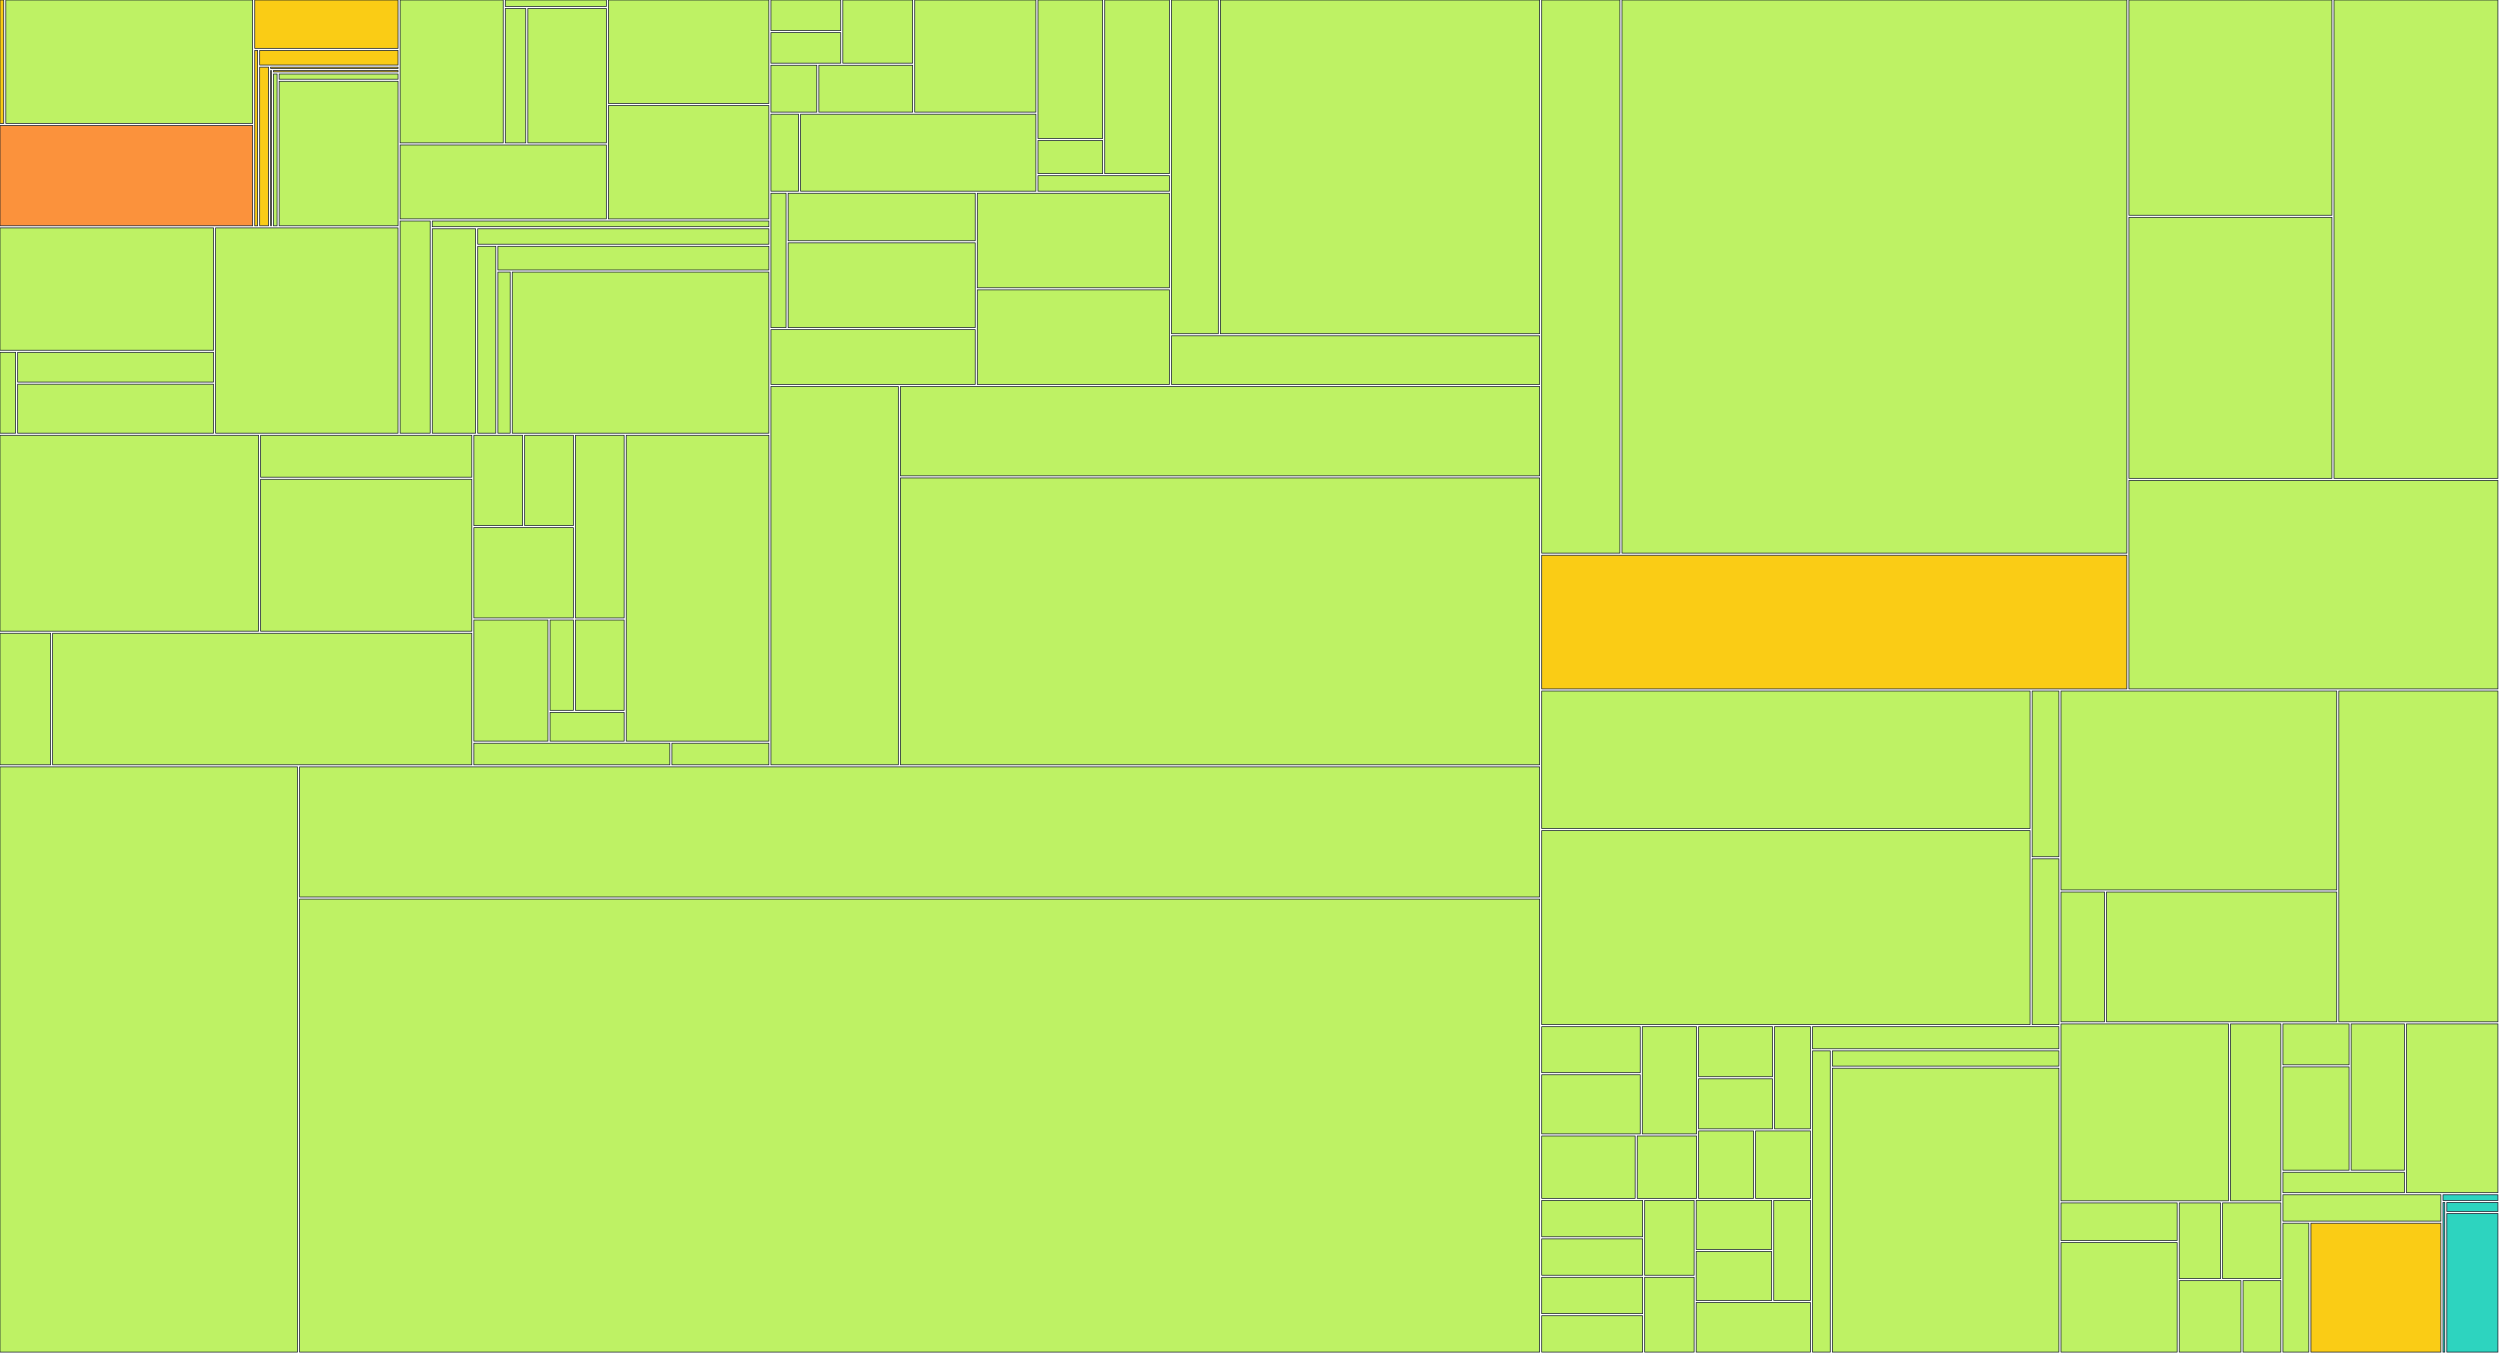
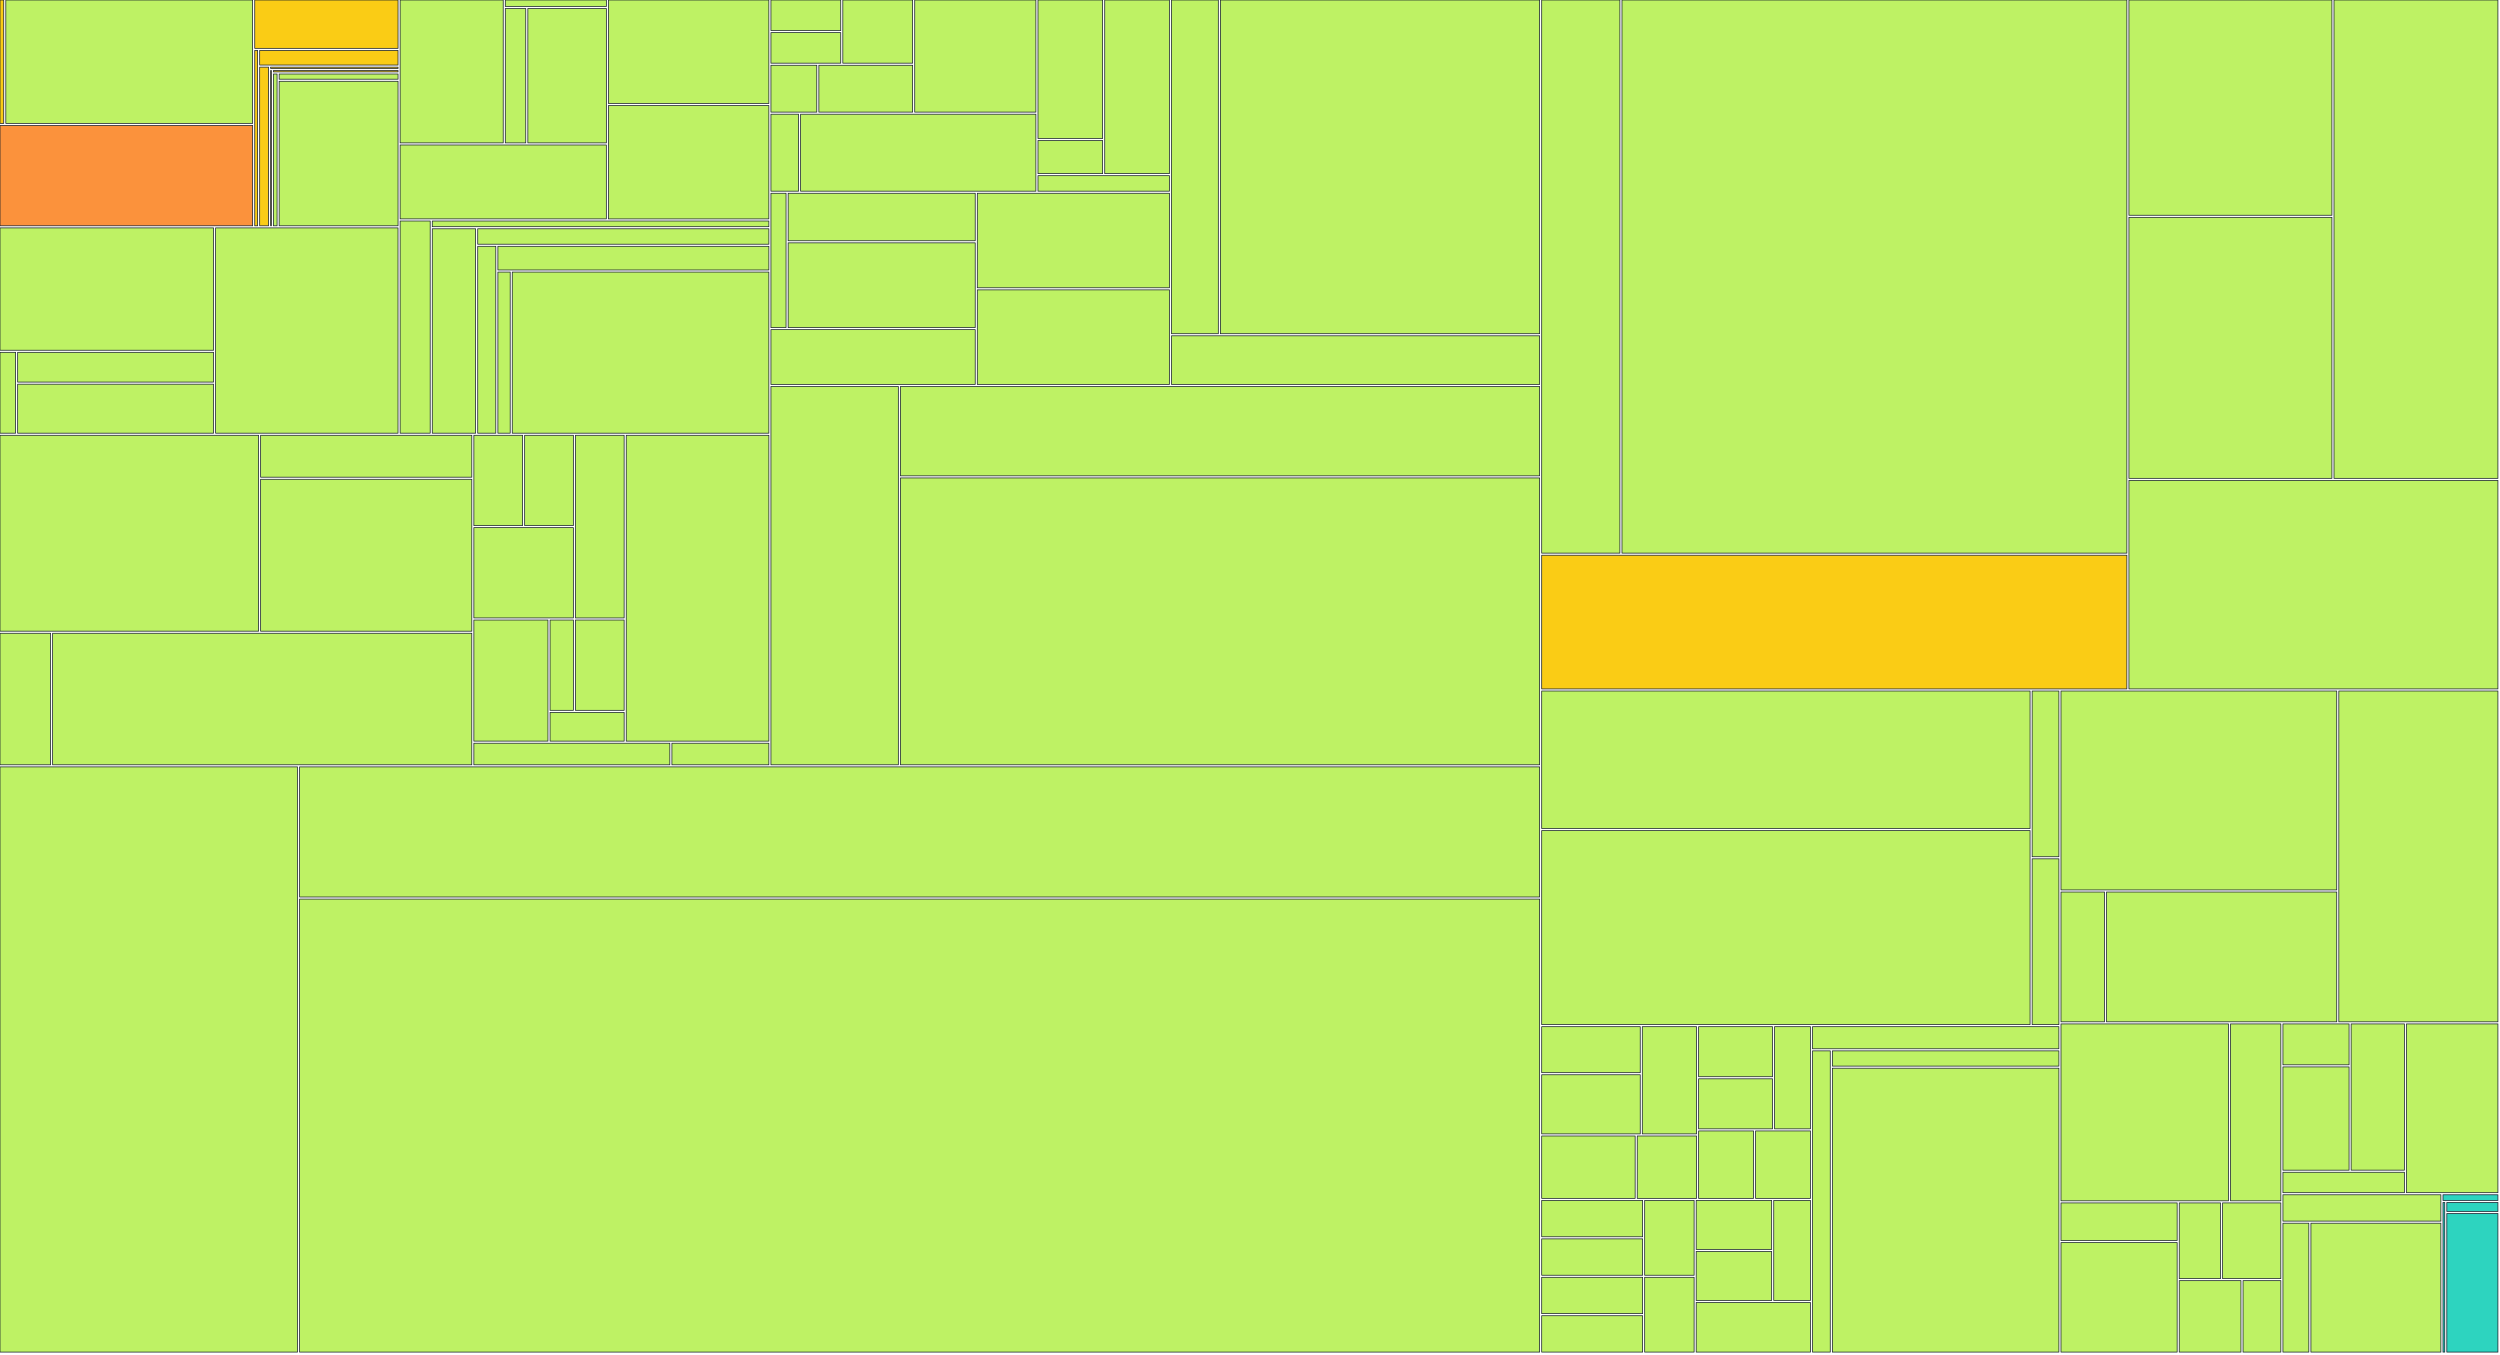
<svg xmlns="http://www.w3.org/2000/svg" width="1200" height="650" viewBox="0 0 1200 650">
  <g>
    <rect x="0.00" y="0.00" width="1.80" height="59.22" fill="#facc15" stroke="#111827" stroke-width="0.35" />
  </g>
  <g>
    <rect x="2.80" y="0.00" width="118.47" height="59.22" fill="#bef264" stroke="#111827" stroke-width="0.35" />
  </g>
  <g>
    <rect x="0.00" y="60.22" width="121.28" height="48.17" fill="#fb923c" stroke="#111827" stroke-width="0.35" />
  </g>
  <g>
    <rect x="122.28" y="0.00" width="68.78" height="23.20" fill="#facc15" stroke="#111827" stroke-width="0.35" />
  </g>
  <g>
    <rect x="122.28" y="24.20" width="1.38" height="84.19" fill="#facc15" stroke="#111827" stroke-width="0.35" />
  </g>
  <g>
    <rect x="124.65" y="24.20" width="66.40" height="7.02" fill="#facc15" stroke="#111827" stroke-width="0.35" />
  </g>
  <g>
    <rect x="124.65" y="32.22" width="4.25" height="76.17" fill="#facc15" stroke="#111827" stroke-width="0.35" />
  </g>
  <g>
    <rect x="129.91" y="32.22" width="61.15" height="0.63" fill="#facc15" stroke="#111827" stroke-width="0.35" />
  </g>
  <g>
    <rect x="129.91" y="33.85" width="0.34" height="74.54" fill="#facc15" stroke="#111827" stroke-width="0.35" />
  </g>
  <g>
    <rect x="131.25" y="33.85" width="59.81" height="0.67" fill="#facc15" stroke="#111827" stroke-width="0.35" />
  </g>
  <g>
    <rect x="131.25" y="35.52" width="1.74" height="72.87" fill="#bef264" stroke="#111827" stroke-width="0.35" />
  </g>
  <g>
    <rect x="133.99" y="35.52" width="57.07" height="2.49" fill="#bef264" stroke="#111827" stroke-width="0.35" />
  </g>
  <g>
    <rect x="133.99" y="39.01" width="57.07" height="69.38" fill="#bef264" stroke="#111827" stroke-width="0.35" />
  </g>
  <g>
    <rect x="0.00" y="109.39" width="102.49" height="58.72" fill="#bef264" stroke="#111827" stroke-width="0.35" />
  </g>
  <g>
    <rect x="0.00" y="169.11" width="7.48" height="38.82" fill="#bef264" stroke="#111827" stroke-width="0.35" />
  </g>
  <g>
    <rect x="8.48" y="169.11" width="94.01" height="14.29" fill="#bef264" stroke="#111827" stroke-width="0.35" />
  </g>
  <g>
    <rect x="8.48" y="184.40" width="94.01" height="23.53" fill="#bef264" stroke="#111827" stroke-width="0.35" />
  </g>
  <g>
    <rect x="103.49" y="109.39" width="87.56" height="98.54" fill="#bef264" stroke="#111827" stroke-width="0.35" />
  </g>
  <g>
    <rect x="192.06" y="0.00" width="49.48" height="68.59" fill="#bef264" stroke="#111827" stroke-width="0.35" />
  </g>
  <g>
    <rect x="242.54" y="0.00" width="48.51" height="3.09" fill="#bef264" stroke="#111827" stroke-width="0.35" />
  </g>
  <g>
    <rect x="242.54" y="4.09" width="9.83" height="64.50" fill="#bef264" stroke="#111827" stroke-width="0.35" />
  </g>
  <g>
    <rect x="253.37" y="4.09" width="37.68" height="64.50" fill="#bef264" stroke="#111827" stroke-width="0.35" />
  </g>
  <g>
    <rect x="192.06" y="69.59" width="98.98" height="35.48" fill="#bef264" stroke="#111827" stroke-width="0.35" />
  </g>
  <g>
    <rect x="292.04" y="0.00" width="77.01" height="49.66" fill="#bef264" stroke="#111827" stroke-width="0.35" />
  </g>
  <g>
    <rect x="292.04" y="50.66" width="77.01" height="54.42" fill="#bef264" stroke="#111827" stroke-width="0.35" />
  </g>
  <g>
    <rect x="192.06" y="106.08" width="14.43" height="101.85" fill="#bef264" stroke="#111827" stroke-width="0.35" />
  </g>
  <g>
    <rect x="207.49" y="106.08" width="161.56" height="2.74" fill="#bef264" stroke="#111827" stroke-width="0.35" />
  </g>
  <g>
    <rect x="207.49" y="109.82" width="20.81" height="98.11" fill="#bef264" stroke="#111827" stroke-width="0.35" />
  </g>
  <g>
    <rect x="229.31" y="109.82" width="139.75" height="7.40" fill="#bef264" stroke="#111827" stroke-width="0.35" />
  </g>
  <g>
    <rect x="229.31" y="118.22" width="8.68" height="89.71" fill="#bef264" stroke="#111827" stroke-width="0.35" />
  </g>
  <g>
    <rect x="238.99" y="118.22" width="130.07" height="11.37" fill="#bef264" stroke="#111827" stroke-width="0.35" />
  </g>
  <g>
    <rect x="238.99" y="130.59" width="5.90" height="77.34" fill="#bef264" stroke="#111827" stroke-width="0.35" />
  </g>
  <g>
    <rect x="245.88" y="130.59" width="123.17" height="77.34" fill="#bef264" stroke="#111827" stroke-width="0.35" />
  </g>
  <g>
    <rect x="0.00" y="208.93" width="124.11" height="94.03" fill="#bef264" stroke="#111827" stroke-width="0.35" />
  </g>
  <g>
    <rect x="125.11" y="208.93" width="101.36" height="20.12" fill="#bef264" stroke="#111827" stroke-width="0.35" />
  </g>
  <g>
    <rect x="125.11" y="230.05" width="101.36" height="72.92" fill="#bef264" stroke="#111827" stroke-width="0.35" />
  </g>
  <g>
    <rect x="0.00" y="303.96" width="24.27" height="63.15" fill="#bef264" stroke="#111827" stroke-width="0.35" />
  </g>
  <g>
    <rect x="25.27" y="303.96" width="201.19" height="63.15" fill="#bef264" stroke="#111827" stroke-width="0.35" />
  </g>
  <g>
    <rect x="227.46" y="208.93" width="23.37" height="43.34" fill="#bef264" stroke="#111827" stroke-width="0.35" />
  </g>
  <g>
    <rect x="251.84" y="208.93" width="23.37" height="43.34" fill="#bef264" stroke="#111827" stroke-width="0.35" />
  </g>
  <g>
    <rect x="227.46" y="253.27" width="47.75" height="43.34" fill="#bef264" stroke="#111827" stroke-width="0.35" />
  </g>
  <g>
    <rect x="276.21" y="208.93" width="23.37" height="87.69" fill="#bef264" stroke="#111827" stroke-width="0.35" />
  </g>
  <g>
    <rect x="227.46" y="297.61" width="35.56" height="58.12" fill="#bef264" stroke="#111827" stroke-width="0.35" />
  </g>
  <g>
    <rect x="264.03" y="297.61" width="11.19" height="43.34" fill="#bef264" stroke="#111827" stroke-width="0.35" />
  </g>
  <g>
    <rect x="276.21" y="297.61" width="23.37" height="43.34" fill="#bef264" stroke="#111827" stroke-width="0.35" />
  </g>
  <g>
    <rect x="264.03" y="341.96" width="35.56" height="13.78" fill="#bef264" stroke="#111827" stroke-width="0.35" />
  </g>
  <g>
    <rect x="300.59" y="208.93" width="68.47" height="146.81" fill="#bef264" stroke="#111827" stroke-width="0.35" />
  </g>
  <g>
    <rect x="227.46" y="356.74" width="94.06" height="10.37" fill="#bef264" stroke="#111827" stroke-width="0.35" />
  </g>
  <g>
    <rect x="322.52" y="356.74" width="46.53" height="10.37" fill="#bef264" stroke="#111827" stroke-width="0.35" />
  </g>
  <g>
    <rect x="370.05" y="0.00" width="33.51" height="14.66" fill="#bef264" stroke="#111827" stroke-width="0.35" />
  </g>
  <g>
    <rect x="370.05" y="15.66" width="33.51" height="14.66" fill="#bef264" stroke="#111827" stroke-width="0.35" />
  </g>
  <g>
    <rect x="404.56" y="0.00" width="33.51" height="30.32" fill="#bef264" stroke="#111827" stroke-width="0.35" />
  </g>
  <g>
    <rect x="370.05" y="31.32" width="22.01" height="22.49" fill="#bef264" stroke="#111827" stroke-width="0.35" />
  </g>
  <g>
    <rect x="393.06" y="31.32" width="45.01" height="22.49" fill="#bef264" stroke="#111827" stroke-width="0.35" />
  </g>
  <g>
    <rect x="439.07" y="0.00" width="58.16" height="53.81" fill="#bef264" stroke="#111827" stroke-width="0.35" />
  </g>
  <g>
    <rect x="370.05" y="54.81" width="13.24" height="36.95" fill="#bef264" stroke="#111827" stroke-width="0.35" />
  </g>
  <g>
    <rect x="384.30" y="54.81" width="112.93" height="36.95" fill="#bef264" stroke="#111827" stroke-width="0.35" />
  </g>
  <g>
    <rect x="498.23" y="0.00" width="31.04" height="66.46" fill="#bef264" stroke="#111827" stroke-width="0.35" />
  </g>
  <g>
    <rect x="498.23" y="67.46" width="31.04" height="15.87" fill="#bef264" stroke="#111827" stroke-width="0.35" />
  </g>
  <g>
    <rect x="530.27" y="0.00" width="31.04" height="83.33" fill="#bef264" stroke="#111827" stroke-width="0.35" />
  </g>
  <g>
    <rect x="498.23" y="84.33" width="63.09" height="7.43" fill="#bef264" stroke="#111827" stroke-width="0.35" />
  </g>
  <g>
    <rect x="370.05" y="92.76" width="7.25" height="64.48" fill="#bef264" stroke="#111827" stroke-width="0.35" />
  </g>
  <g>
    <rect x="378.31" y="92.76" width="89.79" height="22.81" fill="#bef264" stroke="#111827" stroke-width="0.35" />
  </g>
  <g>
    <rect x="378.31" y="116.57" width="89.79" height="40.67" fill="#bef264" stroke="#111827" stroke-width="0.35" />
  </g>
  <g>
    <rect x="370.05" y="158.23" width="98.05" height="26.28" fill="#bef264" stroke="#111827" stroke-width="0.35" />
  </g>
  <g>
    <rect x="469.10" y="92.76" width="92.22" height="45.38" fill="#bef264" stroke="#111827" stroke-width="0.35" />
  </g>
  <g>
    <rect x="469.10" y="139.14" width="92.22" height="45.38" fill="#bef264" stroke="#111827" stroke-width="0.35" />
  </g>
  <g>
    <rect x="562.32" y="0.00" width="22.47" height="160.19" fill="#bef264" stroke="#111827" stroke-width="0.35" />
  </g>
  <g>
    <rect x="585.79" y="0.00" width="153.23" height="160.19" fill="#bef264" stroke="#111827" stroke-width="0.35" />
  </g>
  <g>
    <rect x="562.32" y="161.19" width="176.70" height="23.33" fill="#bef264" stroke="#111827" stroke-width="0.35" />
  </g>
  <g>
    <rect x="370.05" y="185.52" width="61.15" height="181.59" fill="#bef264" stroke="#111827" stroke-width="0.35" />
  </g>
  <g>
    <rect x="432.21" y="185.52" width="306.81" height="42.89" fill="#bef264" stroke="#111827" stroke-width="0.35" />
  </g>
  <g>
    <rect x="432.21" y="229.41" width="306.81" height="137.70" fill="#bef264" stroke="#111827" stroke-width="0.35" />
  </g>
  <g>
    <rect x="0.00" y="368.11" width="142.79" height="280.89" fill="#bef264" stroke="#111827" stroke-width="0.35" />
  </g>
  <g>
    <rect x="143.79" y="368.11" width="595.23" height="62.45" fill="#bef264" stroke="#111827" stroke-width="0.35" />
  </g>
  <g>
    <rect x="143.79" y="431.56" width="595.23" height="217.44" fill="#bef264" stroke="#111827" stroke-width="0.35" />
  </g>
  <g>
    <rect x="740.02" y="0.00" width="37.53" height="265.50" fill="#bef264" stroke="#111827" stroke-width="0.35" />
  </g>
  <g>
    <rect x="778.55" y="0.00" width="242.35" height="265.50" fill="#bef264" stroke="#111827" stroke-width="0.35" />
  </g>
  <g>
    <rect x="740.02" y="266.50" width="280.88" height="64.19" fill="#facc15" stroke="#111827" stroke-width="0.35" />
  </g>
  <g>
    <rect x="1021.89" y="0.00" width="97.43" height="103.32" fill="#bef264" stroke="#111827" stroke-width="0.35" />
  </g>
  <g>
    <rect x="1021.89" y="104.32" width="97.43" height="125.28" fill="#bef264" stroke="#111827" stroke-width="0.35" />
  </g>
  <g>
    <rect x="1120.32" y="0.00" width="78.68" height="229.60" fill="#bef264" stroke="#111827" stroke-width="0.35" />
  </g>
  <g>
    <rect x="1021.89" y="230.60" width="177.11" height="100.08" fill="#bef264" stroke="#111827" stroke-width="0.35" />
  </g>
  <g>
    <rect x="740.02" y="331.68" width="234.41" height="66.00" fill="#bef264" stroke="#111827" stroke-width="0.35" />
  </g>
  <g>
    <rect x="740.02" y="398.69" width="234.41" height="93.12" fill="#bef264" stroke="#111827" stroke-width="0.35" />
  </g>
  <g>
    <rect x="975.43" y="331.68" width="12.84" height="79.56" fill="#bef264" stroke="#111827" stroke-width="0.35" />
  </g>
  <g>
    <rect x="975.43" y="412.24" width="12.84" height="79.56" fill="#bef264" stroke="#111827" stroke-width="0.35" />
  </g>
  <g>
    <rect x="740.02" y="492.81" width="47.29" height="22.08" fill="#bef264" stroke="#111827" stroke-width="0.35" />
  </g>
  <g>
    <rect x="740.02" y="515.89" width="47.29" height="28.38" fill="#bef264" stroke="#111827" stroke-width="0.35" />
  </g>
  <g>
    <rect x="788.30" y="492.81" width="26.04" height="51.46" fill="#bef264" stroke="#111827" stroke-width="0.35" />
  </g>
  <g>
    <rect x="740.02" y="545.27" width="44.85" height="29.94" fill="#bef264" stroke="#111827" stroke-width="0.35" />
  </g>
  <g>
    <rect x="785.87" y="545.27" width="28.48" height="29.94" fill="#bef264" stroke="#111827" stroke-width="0.35" />
  </g>
  <g>
    <rect x="815.34" y="492.81" width="35.45" height="24.02" fill="#bef264" stroke="#111827" stroke-width="0.35" />
  </g>
  <g>
    <rect x="815.34" y="517.83" width="35.45" height="24.02" fill="#bef264" stroke="#111827" stroke-width="0.35" />
  </g>
  <g>
    <rect x="851.79" y="492.81" width="17.22" height="49.04" fill="#bef264" stroke="#111827" stroke-width="0.35" />
  </g>
  <g>
    <rect x="815.34" y="542.85" width="26.34" height="32.36" fill="#bef264" stroke="#111827" stroke-width="0.35" />
  </g>
  <g>
    <rect x="842.68" y="542.85" width="26.34" height="32.36" fill="#bef264" stroke="#111827" stroke-width="0.35" />
  </g>
  <g>
    <rect x="740.02" y="576.21" width="48.44" height="17.45" fill="#bef264" stroke="#111827" stroke-width="0.35" />
  </g>
  <g>
    <rect x="740.02" y="594.66" width="48.44" height="17.45" fill="#bef264" stroke="#111827" stroke-width="0.35" />
  </g>
  <g>
    <rect x="789.45" y="576.21" width="23.72" height="35.90" fill="#bef264" stroke="#111827" stroke-width="0.35" />
  </g>
  <g>
    <rect x="740.02" y="613.10" width="48.44" height="17.45" fill="#bef264" stroke="#111827" stroke-width="0.35" />
  </g>
  <g>
    <rect x="740.02" y="631.55" width="48.44" height="17.45" fill="#bef264" stroke="#111827" stroke-width="0.35" />
  </g>
  <g>
    <rect x="789.45" y="613.10" width="23.72" height="35.90" fill="#bef264" stroke="#111827" stroke-width="0.35" />
  </g>
  <g>
    <rect x="814.17" y="576.21" width="36.23" height="23.50" fill="#bef264" stroke="#111827" stroke-width="0.35" />
  </g>
  <g>
    <rect x="814.17" y="600.71" width="36.23" height="23.50" fill="#bef264" stroke="#111827" stroke-width="0.35" />
  </g>
  <g>
    <rect x="851.40" y="576.21" width="17.61" height="47.99" fill="#bef264" stroke="#111827" stroke-width="0.35" />
  </g>
  <g>
    <rect x="814.17" y="625.20" width="54.84" height="23.80" fill="#bef264" stroke="#111827" stroke-width="0.35" />
  </g>
  <g>
    <rect x="870.01" y="492.81" width="118.25" height="10.61" fill="#bef264" stroke="#111827" stroke-width="0.35" />
  </g>
  <g>
    <rect x="870.01" y="504.42" width="8.51" height="144.58" fill="#bef264" stroke="#111827" stroke-width="0.35" />
  </g>
  <g>
    <rect x="879.53" y="504.42" width="108.74" height="7.31" fill="#bef264" stroke="#111827" stroke-width="0.35" />
  </g>
  <g>
    <rect x="879.53" y="512.73" width="108.74" height="136.27" fill="#bef264" stroke="#111827" stroke-width="0.35" />
  </g>
  <g>
    <rect x="989.27" y="331.68" width="132.37" height="95.49" fill="#bef264" stroke="#111827" stroke-width="0.35" />
  </g>
  <g>
    <rect x="989.27" y="428.17" width="20.87" height="62.31" fill="#bef264" stroke="#111827" stroke-width="0.35" />
  </g>
  <g>
    <rect x="1011.14" y="428.17" width="110.50" height="62.31" fill="#bef264" stroke="#111827" stroke-width="0.35" />
  </g>
  <g>
    <rect x="1122.64" y="331.68" width="76.36" height="158.80" fill="#bef264" stroke="#111827" stroke-width="0.35" />
  </g>
  <g>
    <rect x="989.27" y="491.48" width="80.38" height="84.92" fill="#bef264" stroke="#111827" stroke-width="0.35" />
  </g>
  <g>
    <rect x="1070.65" y="491.48" width="24.16" height="84.92" fill="#bef264" stroke="#111827" stroke-width="0.35" />
  </g>
  <g>
    <rect x="989.27" y="577.40" width="55.76" height="18.04" fill="#bef264" stroke="#111827" stroke-width="0.35" />
  </g>
  <g>
    <rect x="989.27" y="596.44" width="55.76" height="52.56" fill="#bef264" stroke="#111827" stroke-width="0.35" />
  </g>
  <g>
    <rect x="1046.03" y="577.40" width="19.82" height="36.32" fill="#bef264" stroke="#111827" stroke-width="0.35" />
  </g>
  <g>
    <rect x="1066.84" y="577.40" width="27.96" height="36.32" fill="#bef264" stroke="#111827" stroke-width="0.35" />
  </g>
  <g>
    <rect x="1046.03" y="614.72" width="29.63" height="34.28" fill="#bef264" stroke="#111827" stroke-width="0.35" />
  </g>
  <g>
    <rect x="1076.66" y="614.72" width="18.15" height="34.28" fill="#bef264" stroke="#111827" stroke-width="0.35" />
  </g>
  <g>
    <rect x="1095.81" y="491.48" width="31.74" height="19.64" fill="#bef264" stroke="#111827" stroke-width="0.35" />
  </g>
  <g>
    <rect x="1095.81" y="512.12" width="31.74" height="49.56" fill="#bef264" stroke="#111827" stroke-width="0.35" />
  </g>
  <g>
    <rect x="1128.54" y="491.48" width="25.57" height="70.19" fill="#bef264" stroke="#111827" stroke-width="0.35" />
  </g>
  <g>
    <rect x="1095.81" y="562.68" width="58.30" height="9.82" fill="#bef264" stroke="#111827" stroke-width="0.35" />
  </g>
  <g>
    <rect x="1155.11" y="491.48" width="43.89" height="81.01" fill="#bef264" stroke="#111827" stroke-width="0.35" />
  </g>
  <g>
    <rect x="1095.81" y="573.50" width="75.82" height="12.63" fill="#bef264" stroke="#111827" stroke-width="0.35" />
  </g>
  <g>
    <rect x="1095.81" y="587.13" width="12.43" height="61.87" fill="#bef264" stroke="#111827" stroke-width="0.35" />
  </g>
  <g>
-     <rect x="1109.24" y="587.13" width="62.39" height="61.87" fill="#facc15" stroke="#111827" stroke-width="0.35" />
+     <rect x="1109.24" y="587.13" width="62.39" height="61.87" fill="#bef264" stroke="#111827" stroke-width="0.35" />
  </g>
  <g>
    <rect x="1172.63" y="573.50" width="26.37" height="2.70" fill="#2dd4bf" stroke="#111827" stroke-width="0.35" />
  </g>
  <g>
    <rect x="1172.63" y="577.20" width="0.86" height="71.80" fill="#2dd4bf" stroke="#111827" stroke-width="0.35" />
  </g>
  <g>
    <rect x="1174.48" y="577.20" width="24.52" height="4.29" fill="#2dd4bf" stroke="#111827" stroke-width="0.35" />
  </g>
  <g>
    <rect x="1174.48" y="582.49" width="24.52" height="66.51" fill="#2dd4bf" stroke="#111827" stroke-width="0.35" />
  </g>
</svg>
